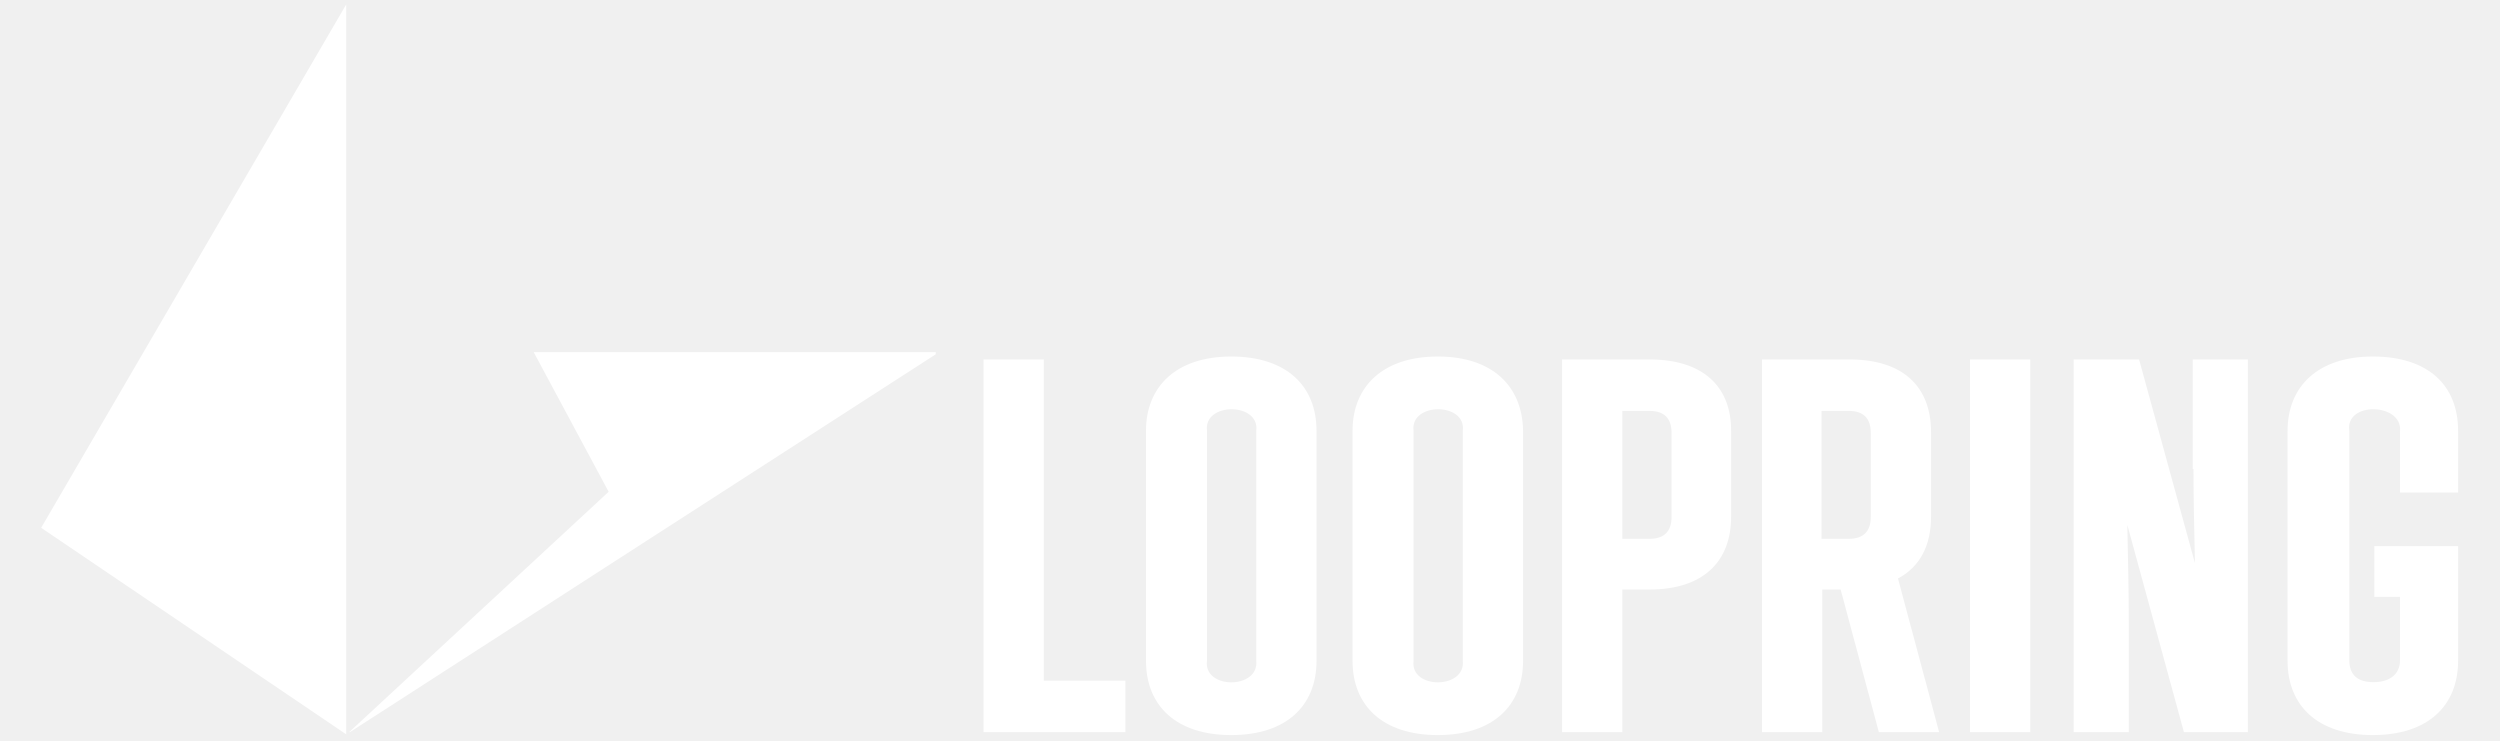
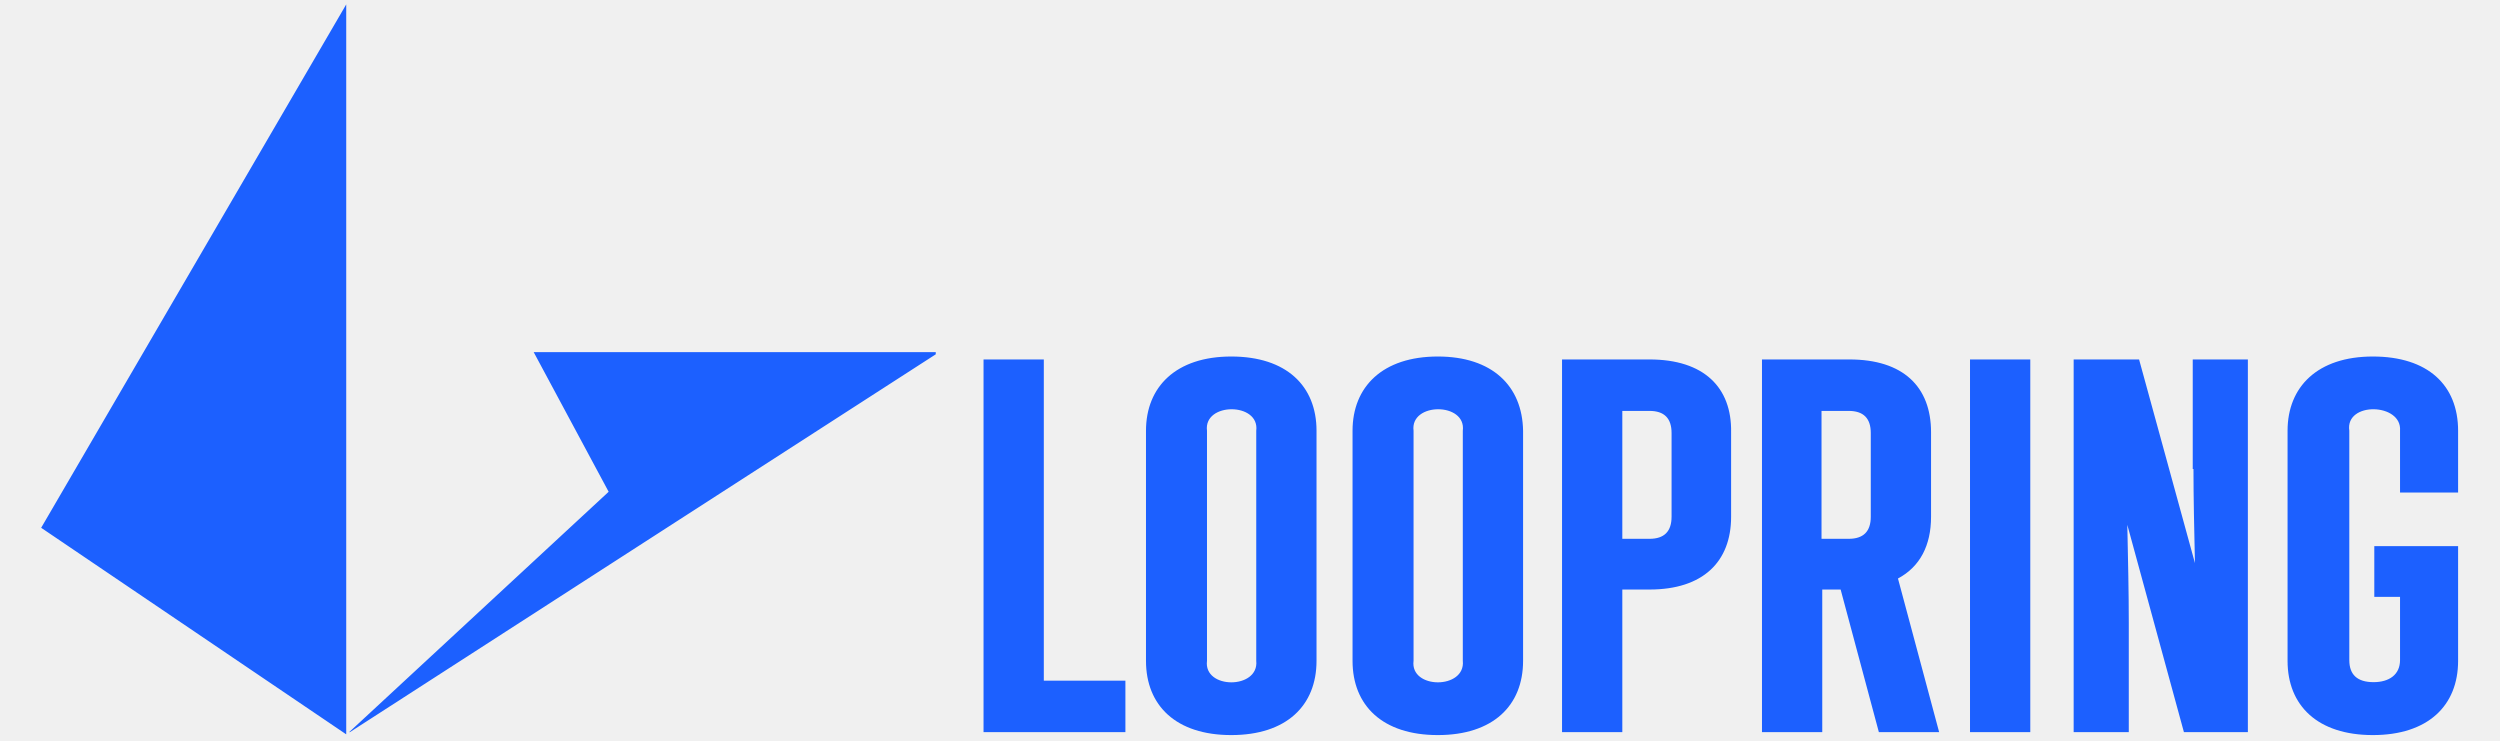
<svg xmlns="http://www.w3.org/2000/svg" id="Capa_1" viewBox="0 0 340.1 100.8">
  <style>
- 		.st0{fill:#fff}
- 	</style>
+         .st0{fill:#1c60ff}
+     </style>
  <path d="M82.8 66.9L47.5 99.6h.1l79.7-51.4v-.3H72.6zM47.1 99.9V.6L5.6 71.8zM142 48.9h-8.2v50.7h19.3v-7H142zM167.5 48.5c-7.5 0-11.6 4.1-11.6 10.1v31.3c0 6.1 4.1 10.1 11.6 10.1s11.6-4 11.6-10.1V58.6c0-6.1-4.1-10.1-11.6-10.1zm3.4 41.4c.4 3.9-7.2 3.9-6.7 0V58.6c-.5-3.9 7.2-3.9 6.7 0v31.3zM195.6 48.5c-7.5 0-11.6 4.1-11.6 10.1v31.3c0 6.1 4.1 10.1 11.6 10.1s11.6-4 11.6-10.1V58.6c-.1-6.1-4.2-10.1-11.6-10.1zm3.4 41.4c.4 3.9-7.2 3.9-6.7 0V58.6c-.5-3.9 7.2-3.9 6.7 0v31.3zM224.4 48.9h-11.9v50.7h8.2V80.2h3.7c7.3 0 11.1-3.8 11.1-9.9V58.8c.1-6.1-3.7-9.9-11.1-9.9zm3 21.4c0 2-1 3-3 3h-3.7V55.9h3.7c2 0 3 1 3 3v11.4zM262.7 70.3V58.8c0-6.2-3.8-9.9-11.1-9.9h-11.9v50.7h8.2V80.2h2.5l5.2 19.4h8.2l-5.6-20.9c3-1.6 4.5-4.5 4.5-8.4zm-8.2 0c0 2-1 3-3 3h-3.7V55.9h3.7c2 0 3 1 3 3v11.4zM268 48.9h8.2v50.7H268zM298.4 63.8c0 3.9.1 8.2.2 12.8L291 48.9h-8.9v50.7h7.5V84.7c0-4.1-.1-8.5-.2-13.3l7.7 28.2h8.7V48.9h-7.5v14.9zM334.4 67v-8.4c0-6.2-4.1-10.1-11.6-10.1s-11.6 4.1-11.6 10.1v31.3c0 6.1 4.1 10.1 11.6 10.1s11.6-4 11.6-10.1V74.3H323v6.9h3.5v8.6c0 2-1.5 3-3.6 3-2.2 0-3.3-1-3.3-3V58.6c-.6-4 7.2-3.8 6.9 0V67h7.9z" class="st0" />
</svg>
